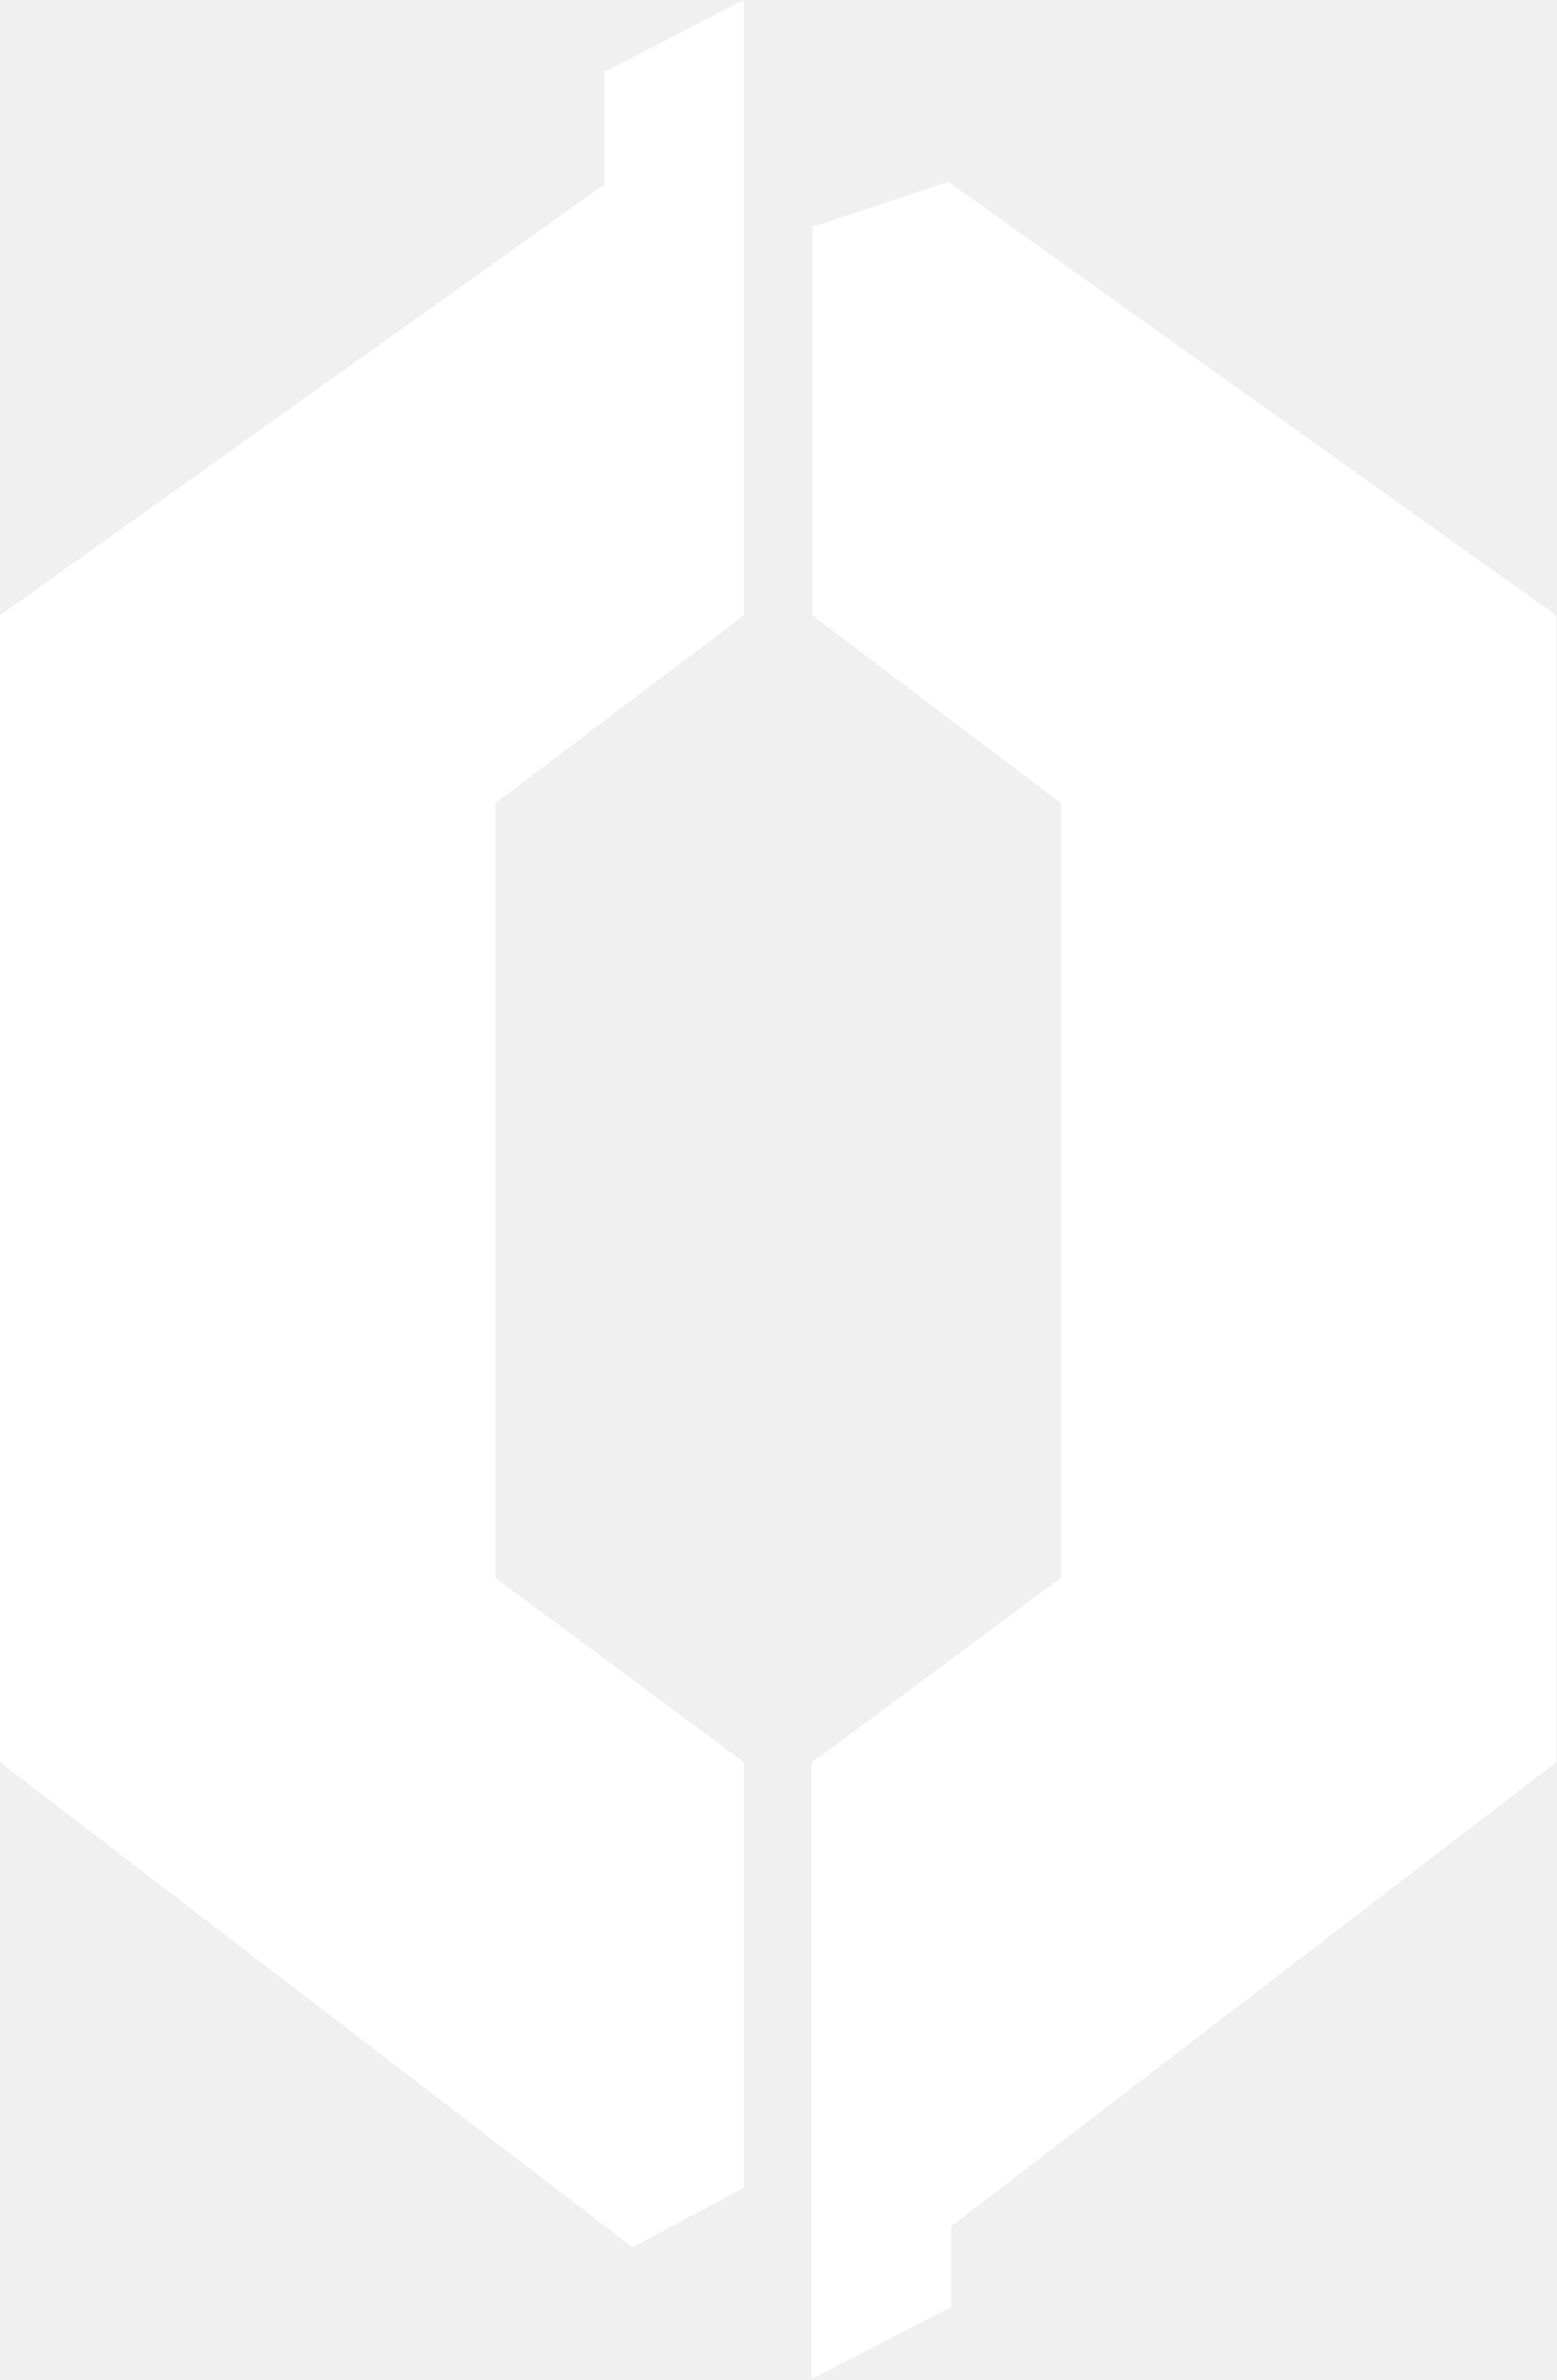
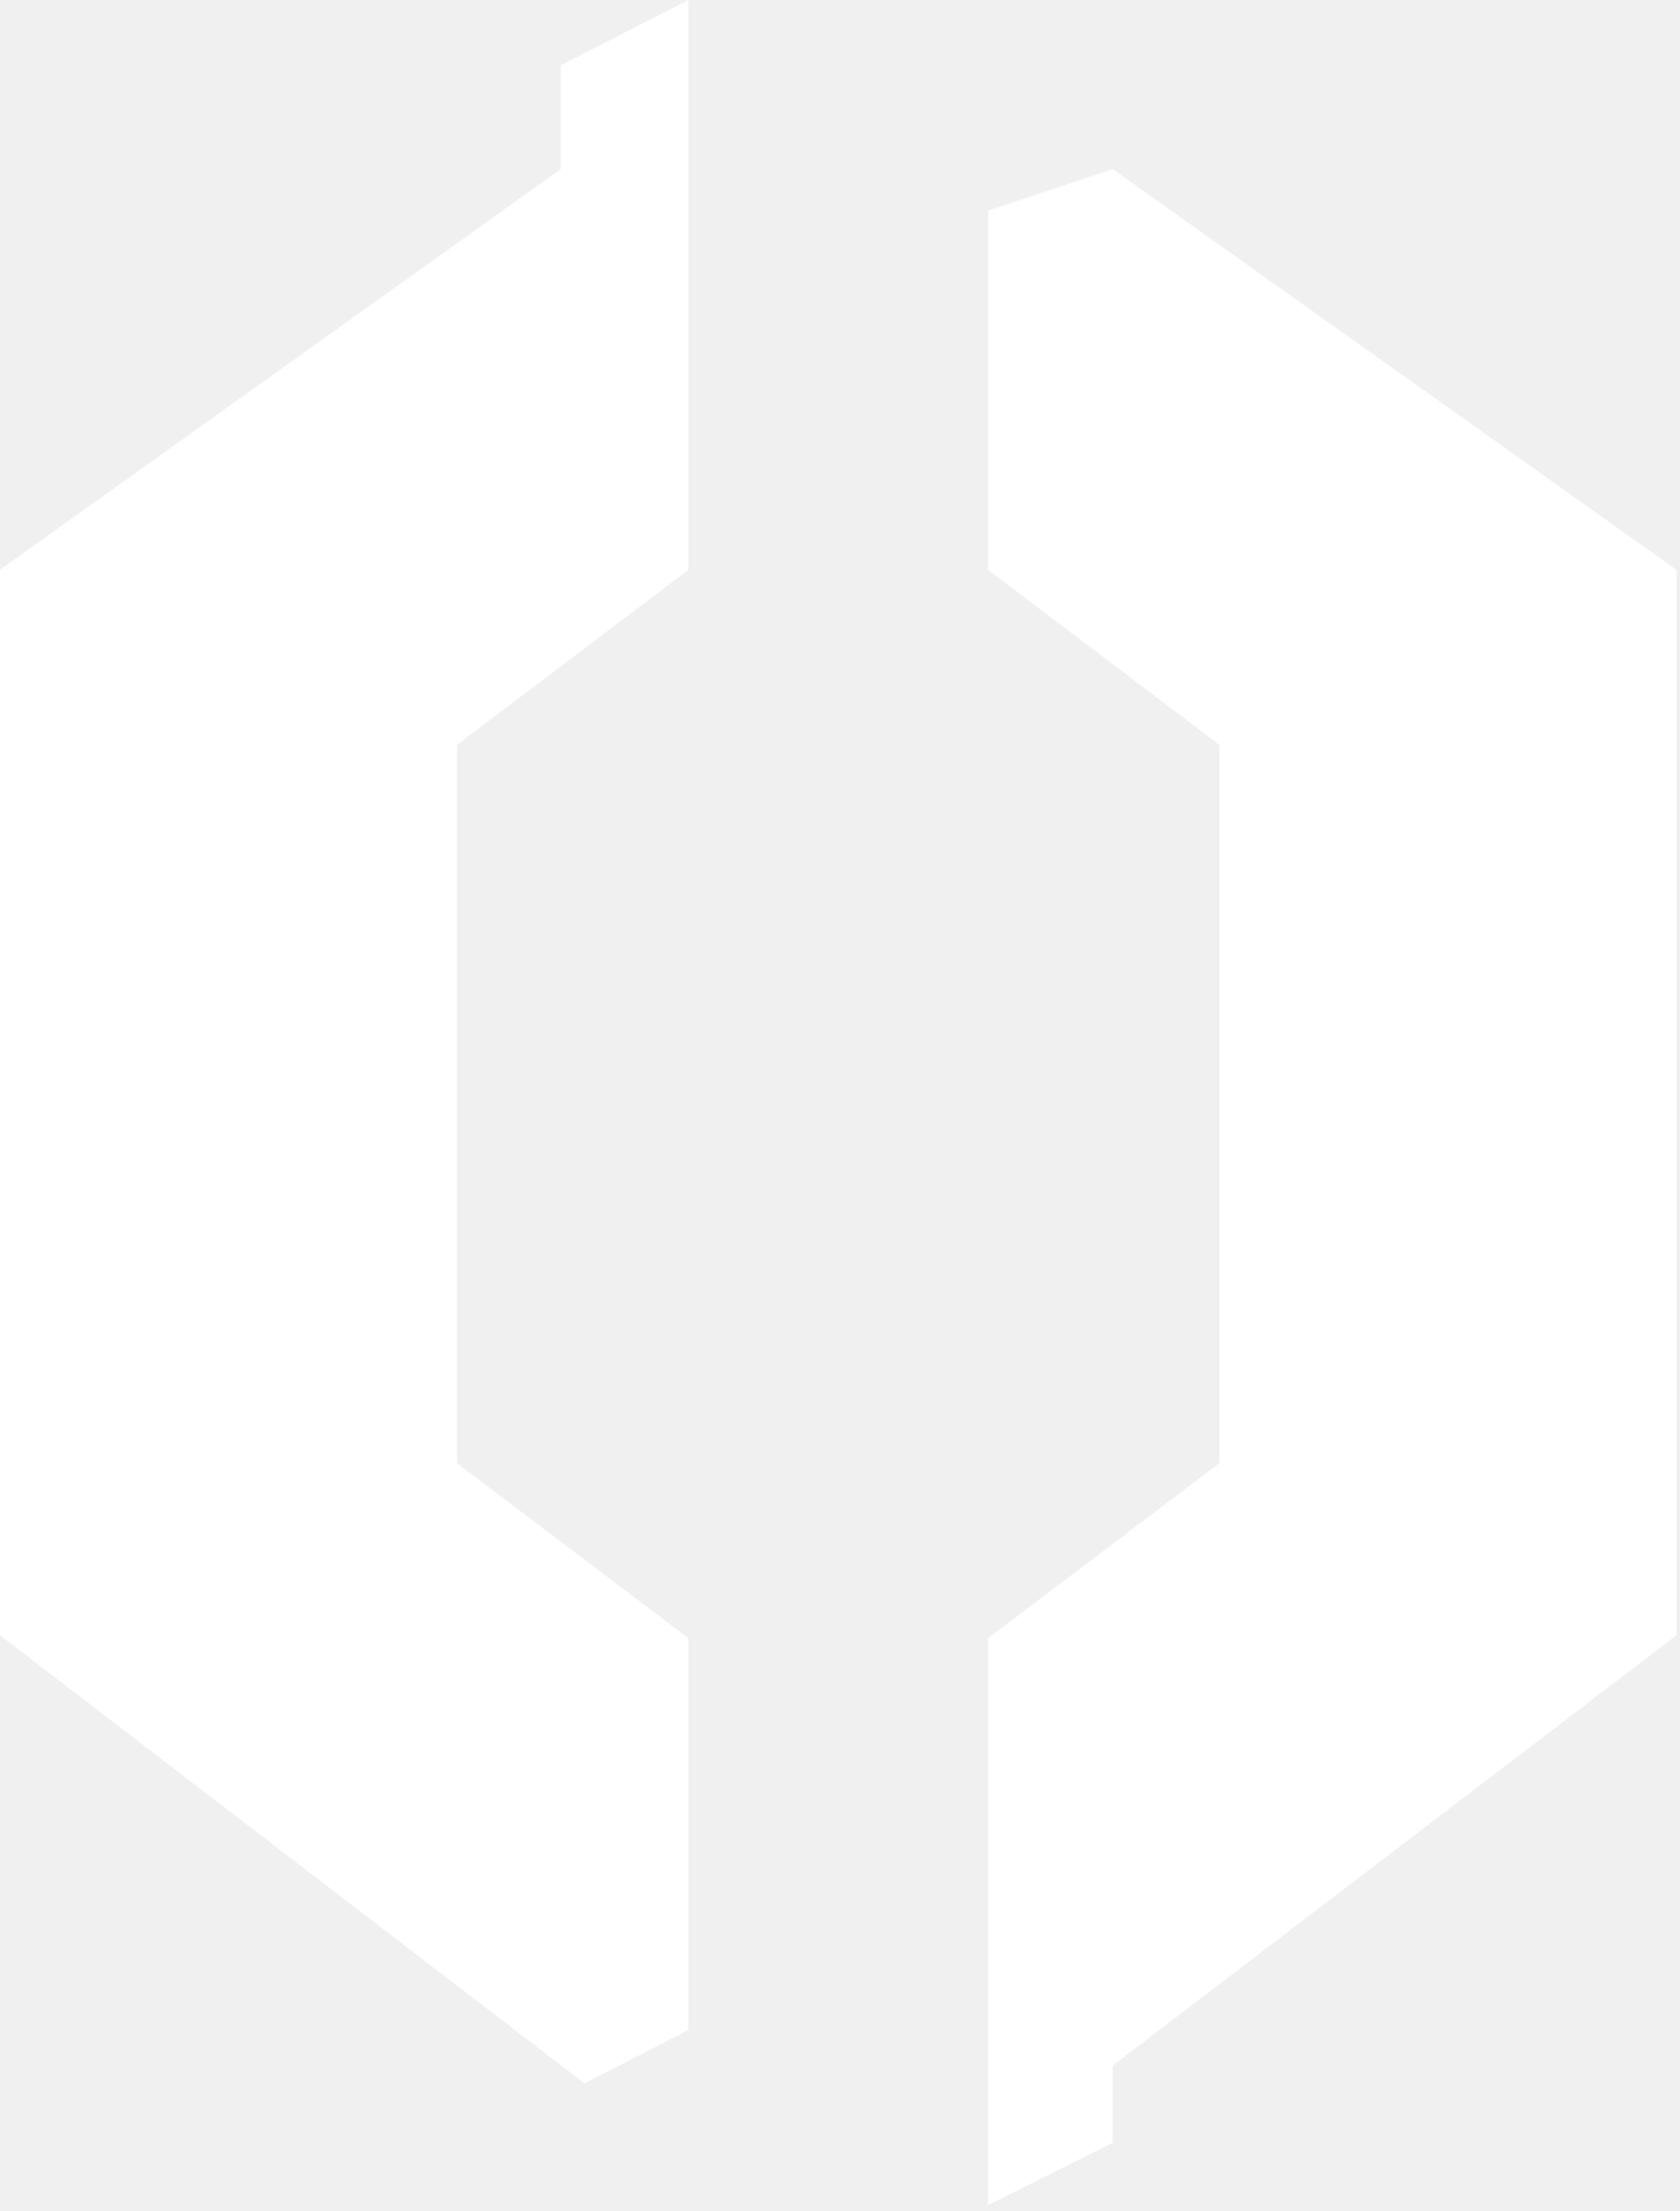
- <svg xmlns="http://www.w3.org/2000/svg" viewBox="0 0 487 745" fill="#FFFFFF">
-   <path d="M232.73 684.829V551.589L155.037 493.934V251.361L232.73 192.651V71.013L190.192 56.951L0.001 192.651V551.589L197.927 703.461L232.73 684.829Z" />
-   <path d="M232.73 192.652L189.137 192.652V22.5L232.73 0V192.652Z" />
-   <path d="M254.273 684.827V551.587L331.967 493.932V251.359L254.273 192.65V71.011L296.812 56.949L487.003 192.65V551.587L289.077 703.459L254.273 684.827Z" />
-   <path d="M254.005 552.001L297.598 552V722.152L254.005 744.652V552.001Z" />
+ <svg xmlns="http://www.w3.org/2000/svg" viewBox="0 0 566 745" fill="#FFFFFF">
+   <path d="M232 0L189 22V57L0 192V551L197 702L232 684V552L154 493V251L232 192Z" />
+   <path d="M375 57L333 71V192L411 251V493L333 552V743L375 722V696L565 551V192Z" />
</svg>
